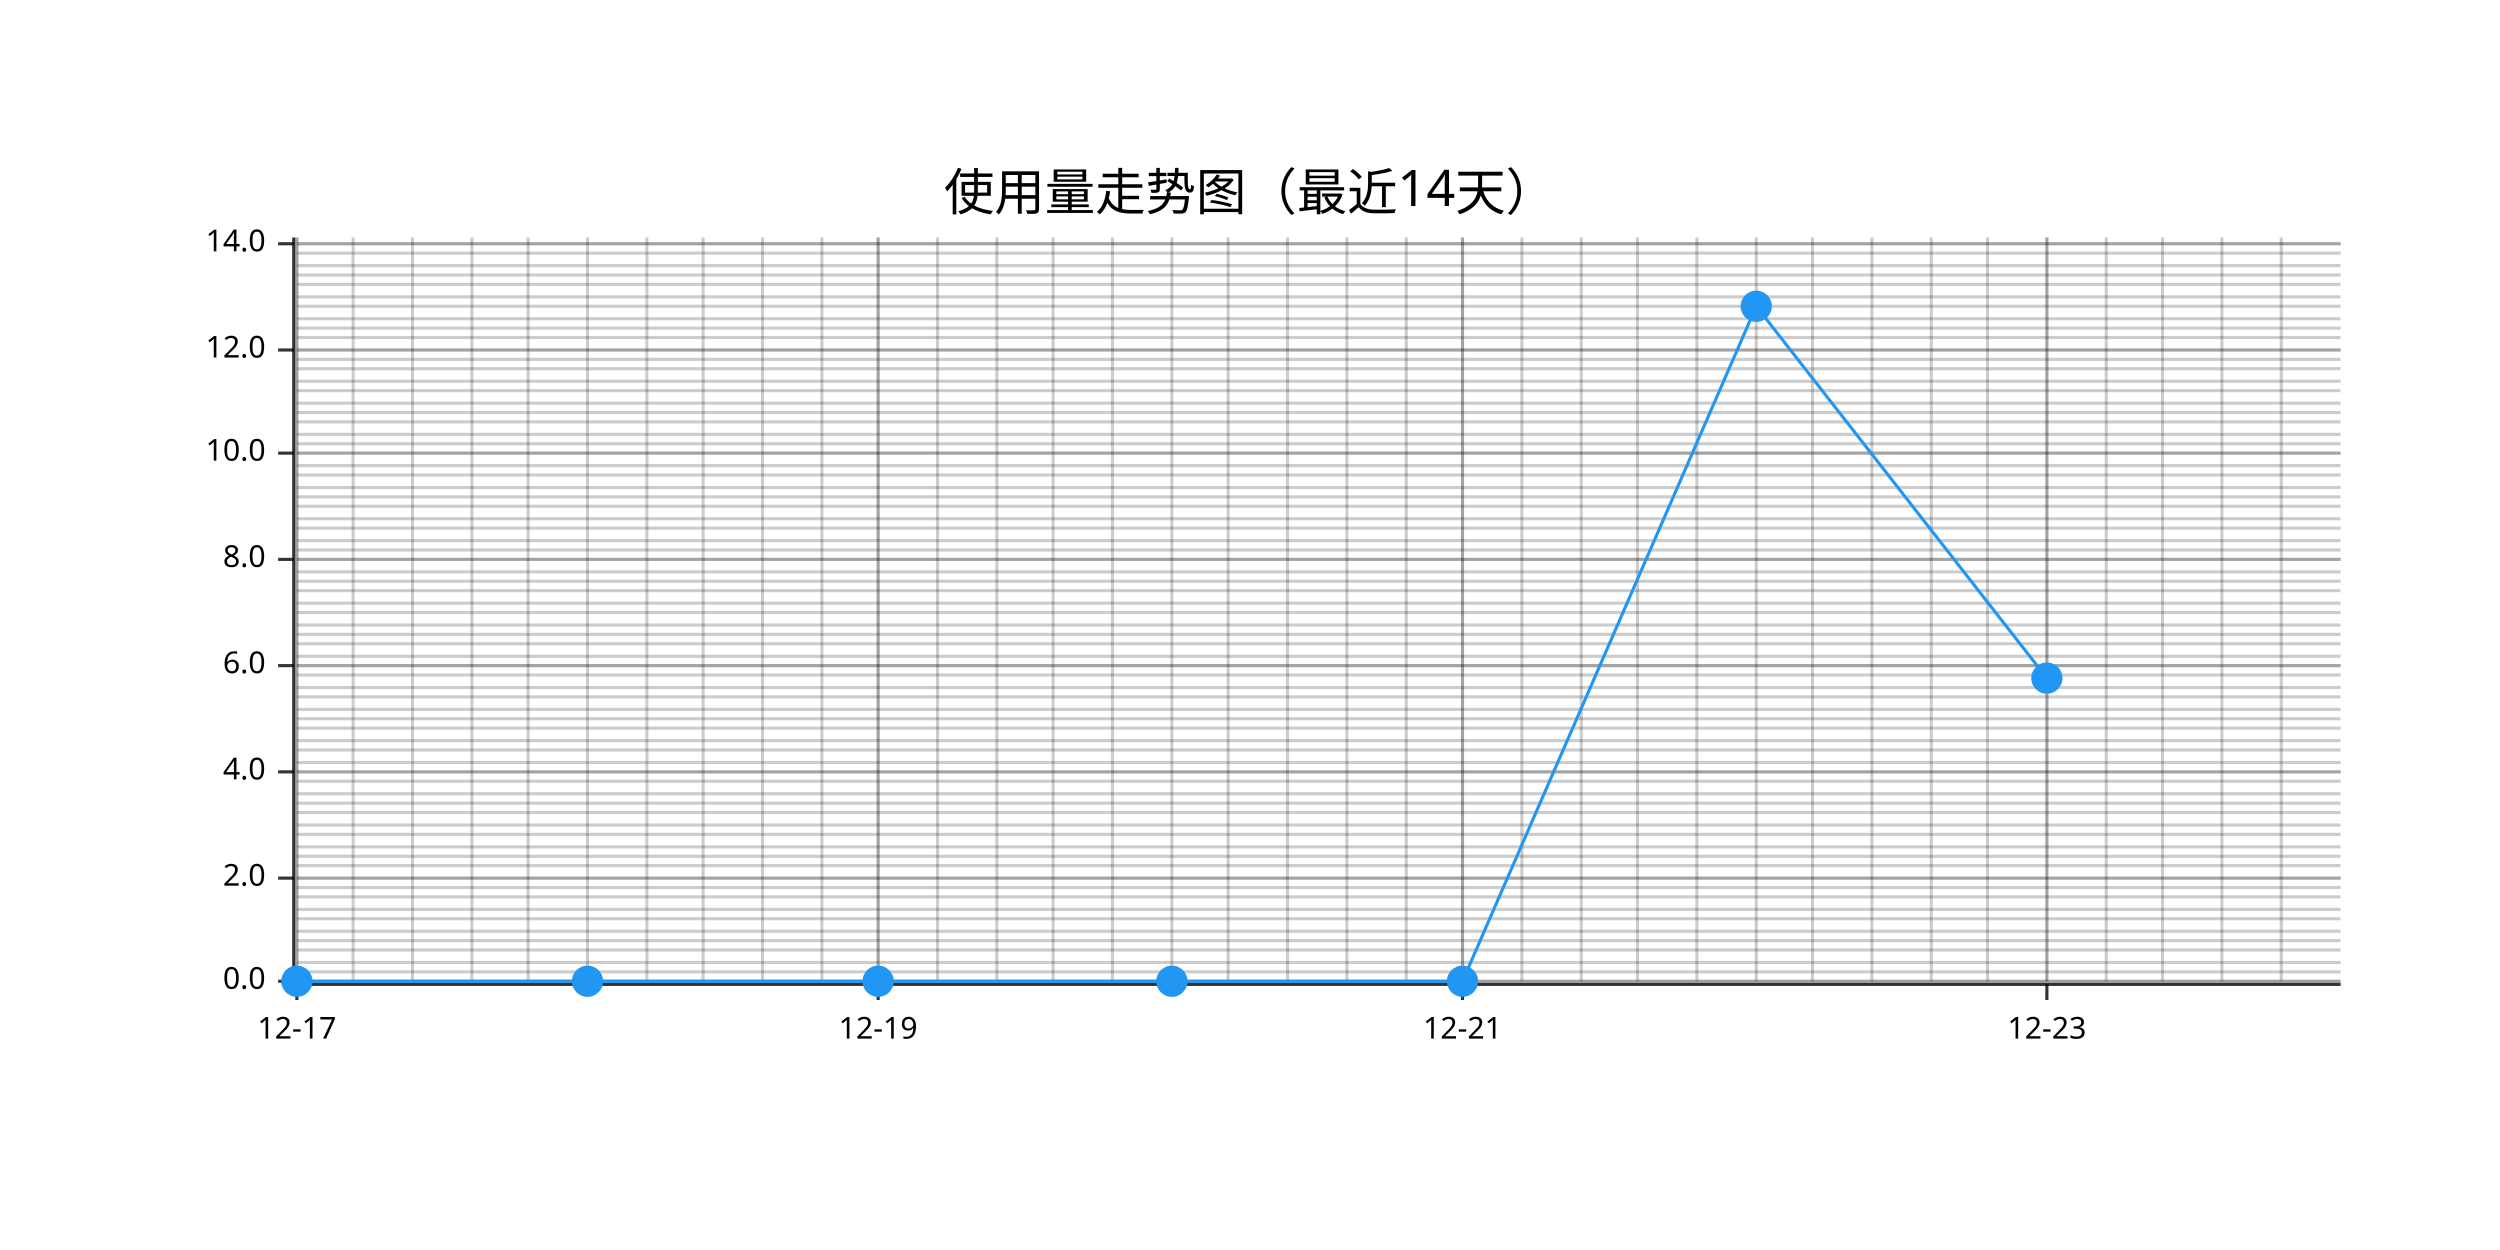
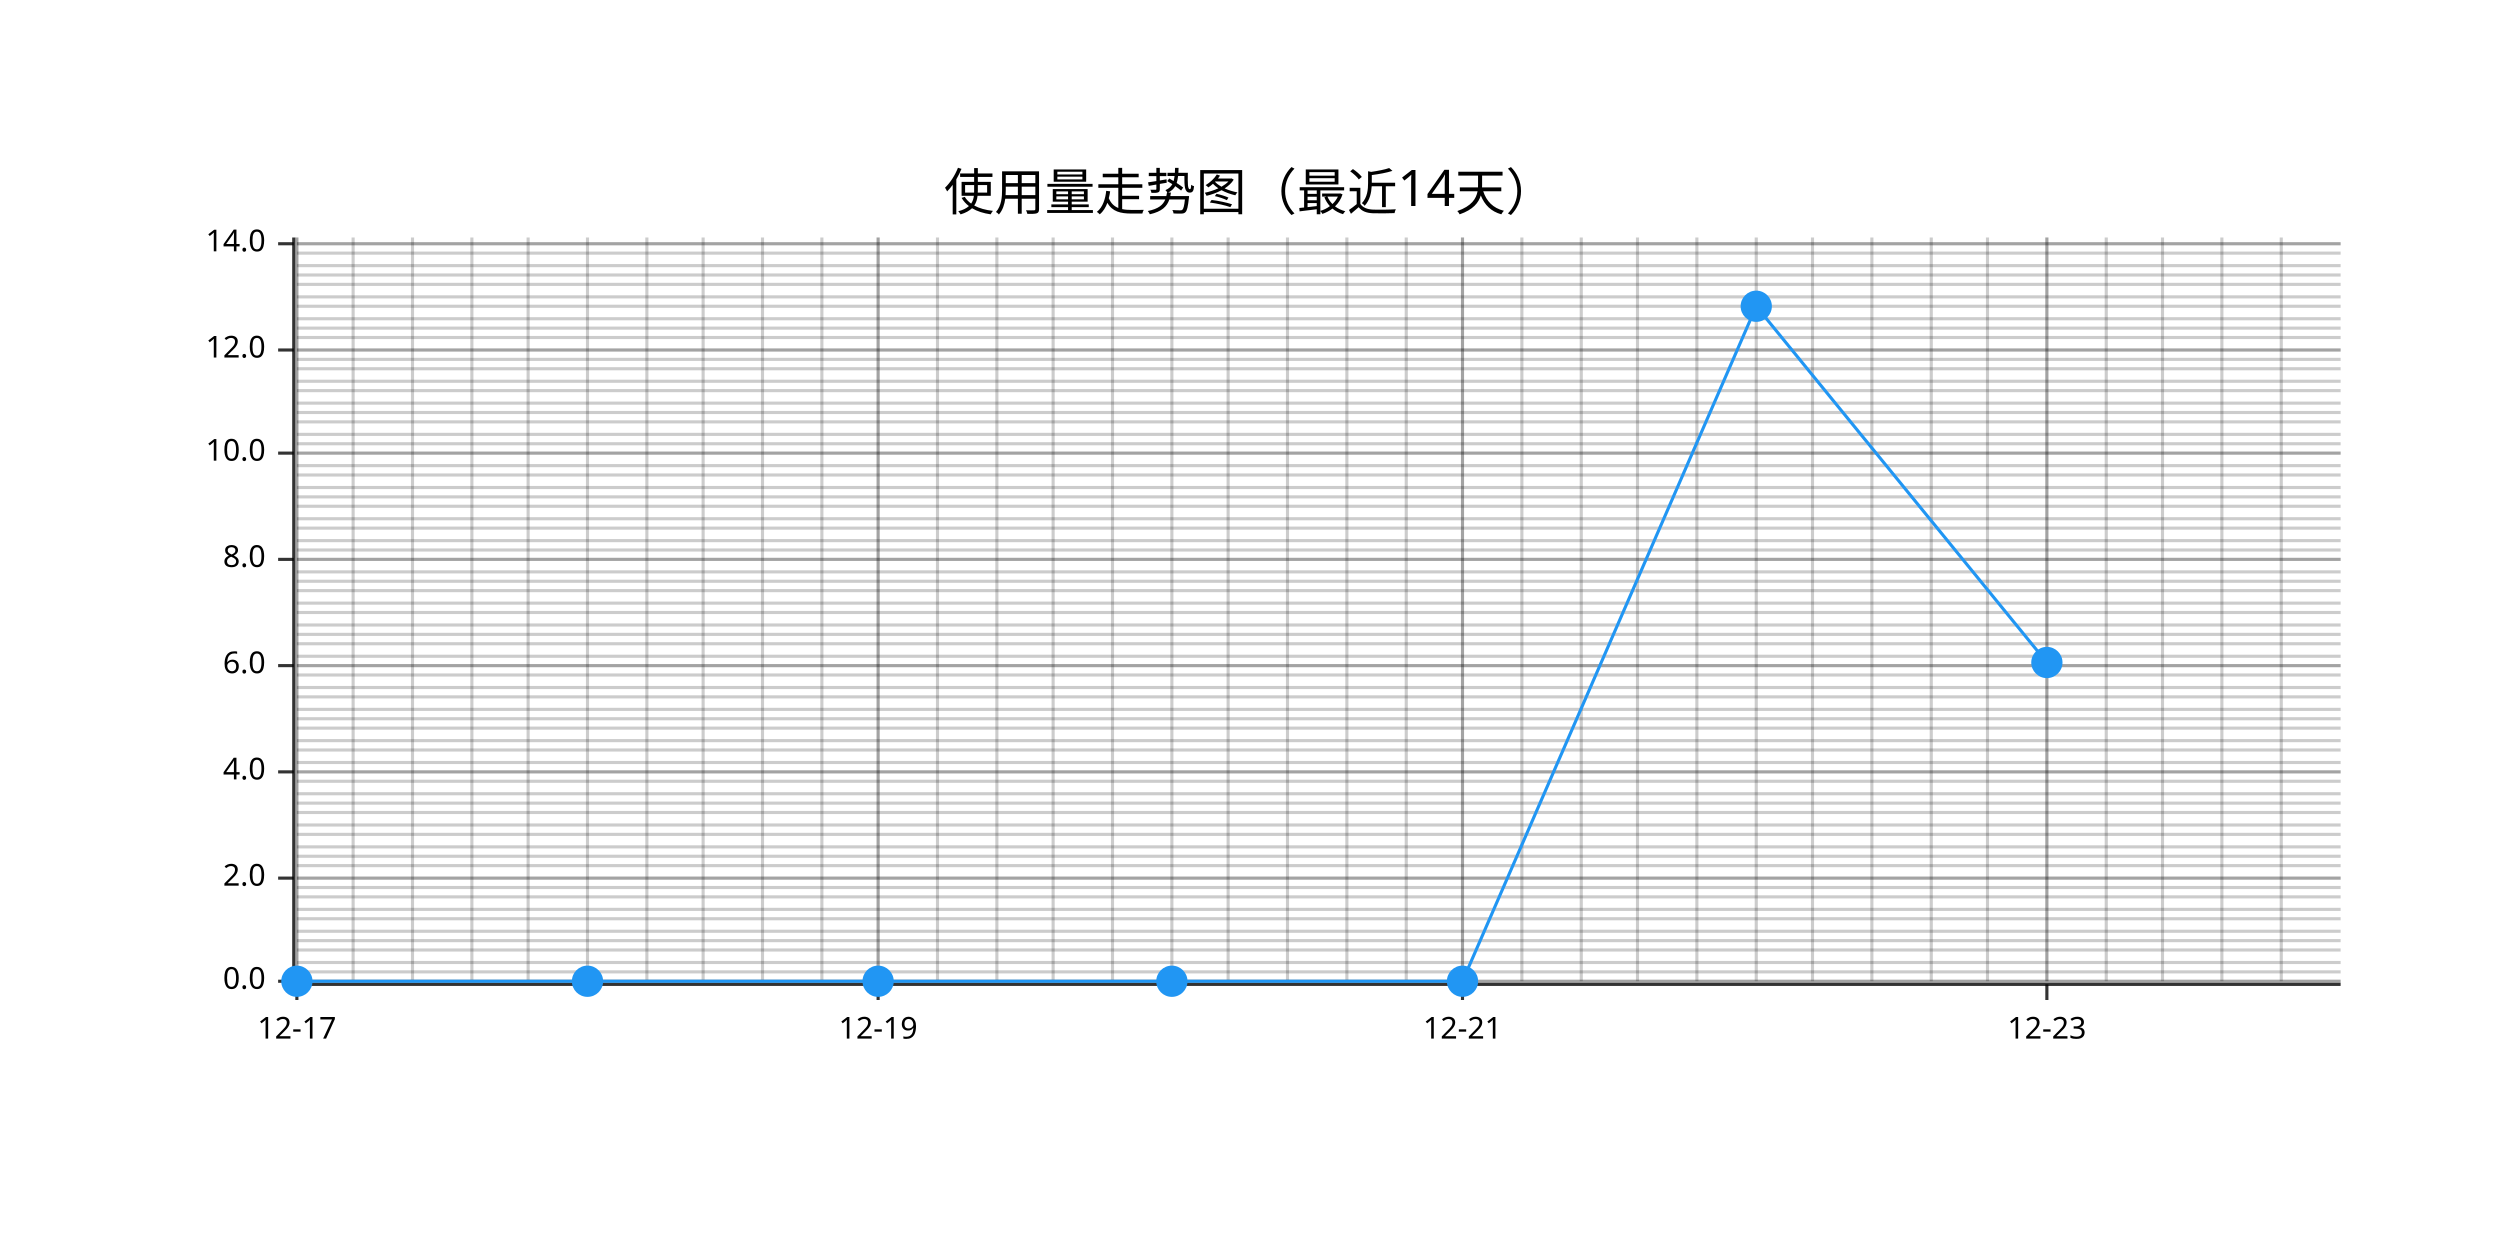
<svg xmlns="http://www.w3.org/2000/svg" width="800" height="400" viewBox="0 0 800 400">
  <rect x="0" y="0" width="800" height="400" opacity="1" fill="#FFFFFF" stroke="none" />
  <text x="400" y="55" dy="0.76em" text-anchor="middle" font-family="sans-serif" font-size="16.129" opacity="1" fill="#000000">
使用量走势图（最近14天）
</text>
  <line opacity="0.2" stroke="#000000" stroke-width="1" x1="95" y1="314" x2="95" y2="76" />
  <line opacity="0.2" stroke="#000000" stroke-width="1" x1="113" y1="314" x2="113" y2="76" />
  <line opacity="0.2" stroke="#000000" stroke-width="1" x1="132" y1="314" x2="132" y2="76" />
  <line opacity="0.2" stroke="#000000" stroke-width="1" x1="151" y1="314" x2="151" y2="76" />
  <line opacity="0.2" stroke="#000000" stroke-width="1" x1="169" y1="314" x2="169" y2="76" />
  <line opacity="0.2" stroke="#000000" stroke-width="1" x1="188" y1="314" x2="188" y2="76" />
  <line opacity="0.2" stroke="#000000" stroke-width="1" x1="207" y1="314" x2="207" y2="76" />
  <line opacity="0.2" stroke="#000000" stroke-width="1" x1="225" y1="314" x2="225" y2="76" />
  <line opacity="0.2" stroke="#000000" stroke-width="1" x1="244" y1="314" x2="244" y2="76" />
  <line opacity="0.2" stroke="#000000" stroke-width="1" x1="263" y1="314" x2="263" y2="76" />
  <line opacity="0.2" stroke="#000000" stroke-width="1" x1="281" y1="314" x2="281" y2="76" />
  <line opacity="0.2" stroke="#000000" stroke-width="1" x1="300" y1="314" x2="300" y2="76" />
  <line opacity="0.2" stroke="#000000" stroke-width="1" x1="319" y1="314" x2="319" y2="76" />
  <line opacity="0.2" stroke="#000000" stroke-width="1" x1="337" y1="314" x2="337" y2="76" />
  <line opacity="0.2" stroke="#000000" stroke-width="1" x1="356" y1="314" x2="356" y2="76" />
  <line opacity="0.2" stroke="#000000" stroke-width="1" x1="375" y1="314" x2="375" y2="76" />
  <line opacity="0.2" stroke="#000000" stroke-width="1" x1="393" y1="314" x2="393" y2="76" />
  <line opacity="0.2" stroke="#000000" stroke-width="1" x1="412" y1="314" x2="412" y2="76" />
  <line opacity="0.2" stroke="#000000" stroke-width="1" x1="431" y1="314" x2="431" y2="76" />
  <line opacity="0.2" stroke="#000000" stroke-width="1" x1="450" y1="314" x2="450" y2="76" />
  <line opacity="0.2" stroke="#000000" stroke-width="1" x1="468" y1="314" x2="468" y2="76" />
  <line opacity="0.2" stroke="#000000" stroke-width="1" x1="487" y1="314" x2="487" y2="76" />
  <line opacity="0.2" stroke="#000000" stroke-width="1" x1="506" y1="314" x2="506" y2="76" />
  <line opacity="0.2" stroke="#000000" stroke-width="1" x1="524" y1="314" x2="524" y2="76" />
  <line opacity="0.2" stroke="#000000" stroke-width="1" x1="543" y1="314" x2="543" y2="76" />
  <line opacity="0.2" stroke="#000000" stroke-width="1" x1="562" y1="314" x2="562" y2="76" />
  <line opacity="0.2" stroke="#000000" stroke-width="1" x1="580" y1="314" x2="580" y2="76" />
  <line opacity="0.2" stroke="#000000" stroke-width="1" x1="599" y1="314" x2="599" y2="76" />
  <line opacity="0.2" stroke="#000000" stroke-width="1" x1="618" y1="314" x2="618" y2="76" />
  <line opacity="0.2" stroke="#000000" stroke-width="1" x1="636" y1="314" x2="636" y2="76" />
  <line opacity="0.2" stroke="#000000" stroke-width="1" x1="655" y1="314" x2="655" y2="76" />
  <line opacity="0.2" stroke="#000000" stroke-width="1" x1="674" y1="314" x2="674" y2="76" />
  <line opacity="0.2" stroke="#000000" stroke-width="1" x1="692" y1="314" x2="692" y2="76" />
  <line opacity="0.2" stroke="#000000" stroke-width="1" x1="711" y1="314" x2="711" y2="76" />
  <line opacity="0.2" stroke="#000000" stroke-width="1" x1="730" y1="314" x2="730" y2="76" />
  <line opacity="0.2" stroke="#000000" stroke-width="1" x1="95" y1="314" x2="749" y2="314" />
  <line opacity="0.2" stroke="#000000" stroke-width="1" x1="95" y1="311" x2="749" y2="311" />
  <line opacity="0.2" stroke="#000000" stroke-width="1" x1="95" y1="308" x2="749" y2="308" />
  <line opacity="0.2" stroke="#000000" stroke-width="1" x1="95" y1="304" x2="749" y2="304" />
  <line opacity="0.2" stroke="#000000" stroke-width="1" x1="95" y1="301" x2="749" y2="301" />
  <line opacity="0.2" stroke="#000000" stroke-width="1" x1="95" y1="298" x2="749" y2="298" />
  <line opacity="0.2" stroke="#000000" stroke-width="1" x1="95" y1="294" x2="749" y2="294" />
  <line opacity="0.2" stroke="#000000" stroke-width="1" x1="95" y1="291" x2="749" y2="291" />
  <line opacity="0.2" stroke="#000000" stroke-width="1" x1="95" y1="287" x2="749" y2="287" />
  <line opacity="0.2" stroke="#000000" stroke-width="1" x1="95" y1="284" x2="749" y2="284" />
  <line opacity="0.2" stroke="#000000" stroke-width="1" x1="95" y1="281" x2="749" y2="281" />
  <line opacity="0.2" stroke="#000000" stroke-width="1" x1="95" y1="277" x2="749" y2="277" />
  <line opacity="0.2" stroke="#000000" stroke-width="1" x1="95" y1="274" x2="749" y2="274" />
  <line opacity="0.2" stroke="#000000" stroke-width="1" x1="95" y1="271" x2="749" y2="271" />
  <line opacity="0.2" stroke="#000000" stroke-width="1" x1="95" y1="267" x2="749" y2="267" />
  <line opacity="0.2" stroke="#000000" stroke-width="1" x1="95" y1="264" x2="749" y2="264" />
  <line opacity="0.2" stroke="#000000" stroke-width="1" x1="95" y1="260" x2="749" y2="260" />
  <line opacity="0.2" stroke="#000000" stroke-width="1" x1="95" y1="257" x2="749" y2="257" />
  <line opacity="0.2" stroke="#000000" stroke-width="1" x1="95" y1="254" x2="749" y2="254" />
  <line opacity="0.2" stroke="#000000" stroke-width="1" x1="95" y1="250" x2="749" y2="250" />
  <line opacity="0.2" stroke="#000000" stroke-width="1" x1="95" y1="247" x2="749" y2="247" />
  <line opacity="0.2" stroke="#000000" stroke-width="1" x1="95" y1="244" x2="749" y2="244" />
  <line opacity="0.2" stroke="#000000" stroke-width="1" x1="95" y1="240" x2="749" y2="240" />
  <line opacity="0.2" stroke="#000000" stroke-width="1" x1="95" y1="237" x2="749" y2="237" />
  <line opacity="0.2" stroke="#000000" stroke-width="1" x1="95" y1="233" x2="749" y2="233" />
  <line opacity="0.2" stroke="#000000" stroke-width="1" x1="95" y1="230" x2="749" y2="230" />
  <line opacity="0.2" stroke="#000000" stroke-width="1" x1="95" y1="227" x2="749" y2="227" />
  <line opacity="0.2" stroke="#000000" stroke-width="1" x1="95" y1="223" x2="749" y2="223" />
  <line opacity="0.2" stroke="#000000" stroke-width="1" x1="95" y1="220" x2="749" y2="220" />
  <line opacity="0.2" stroke="#000000" stroke-width="1" x1="95" y1="216" x2="749" y2="216" />
  <line opacity="0.2" stroke="#000000" stroke-width="1" x1="95" y1="213" x2="749" y2="213" />
  <line opacity="0.2" stroke="#000000" stroke-width="1" x1="95" y1="210" x2="749" y2="210" />
  <line opacity="0.2" stroke="#000000" stroke-width="1" x1="95" y1="206" x2="749" y2="206" />
  <line opacity="0.2" stroke="#000000" stroke-width="1" x1="95" y1="203" x2="749" y2="203" />
  <line opacity="0.2" stroke="#000000" stroke-width="1" x1="95" y1="200" x2="749" y2="200" />
  <line opacity="0.2" stroke="#000000" stroke-width="1" x1="95" y1="196" x2="749" y2="196" />
  <line opacity="0.2" stroke="#000000" stroke-width="1" x1="95" y1="193" x2="749" y2="193" />
  <line opacity="0.2" stroke="#000000" stroke-width="1" x1="95" y1="189" x2="749" y2="189" />
  <line opacity="0.2" stroke="#000000" stroke-width="1" x1="95" y1="186" x2="749" y2="186" />
  <line opacity="0.2" stroke="#000000" stroke-width="1" x1="95" y1="183" x2="749" y2="183" />
  <line opacity="0.2" stroke="#000000" stroke-width="1" x1="95" y1="179" x2="749" y2="179" />
  <line opacity="0.2" stroke="#000000" stroke-width="1" x1="95" y1="176" x2="749" y2="176" />
  <line opacity="0.2" stroke="#000000" stroke-width="1" x1="95" y1="173" x2="749" y2="173" />
  <line opacity="0.2" stroke="#000000" stroke-width="1" x1="95" y1="169" x2="749" y2="169" />
  <line opacity="0.2" stroke="#000000" stroke-width="1" x1="95" y1="166" x2="749" y2="166" />
  <line opacity="0.2" stroke="#000000" stroke-width="1" x1="95" y1="162" x2="749" y2="162" />
  <line opacity="0.2" stroke="#000000" stroke-width="1" x1="95" y1="159" x2="749" y2="159" />
  <line opacity="0.2" stroke="#000000" stroke-width="1" x1="95" y1="156" x2="749" y2="156" />
  <line opacity="0.2" stroke="#000000" stroke-width="1" x1="95" y1="152" x2="749" y2="152" />
  <line opacity="0.2" stroke="#000000" stroke-width="1" x1="95" y1="149" x2="749" y2="149" />
  <line opacity="0.2" stroke="#000000" stroke-width="1" x1="95" y1="145" x2="749" y2="145" />
  <line opacity="0.2" stroke="#000000" stroke-width="1" x1="95" y1="142" x2="749" y2="142" />
  <line opacity="0.2" stroke="#000000" stroke-width="1" x1="95" y1="139" x2="749" y2="139" />
  <line opacity="0.2" stroke="#000000" stroke-width="1" x1="95" y1="135" x2="749" y2="135" />
  <line opacity="0.2" stroke="#000000" stroke-width="1" x1="95" y1="132" x2="749" y2="132" />
  <line opacity="0.2" stroke="#000000" stroke-width="1" x1="95" y1="129" x2="749" y2="129" />
  <line opacity="0.2" stroke="#000000" stroke-width="1" x1="95" y1="125" x2="749" y2="125" />
  <line opacity="0.2" stroke="#000000" stroke-width="1" x1="95" y1="122" x2="749" y2="122" />
  <line opacity="0.2" stroke="#000000" stroke-width="1" x1="95" y1="118" x2="749" y2="118" />
  <line opacity="0.2" stroke="#000000" stroke-width="1" x1="95" y1="115" x2="749" y2="115" />
  <line opacity="0.2" stroke="#000000" stroke-width="1" x1="95" y1="112" x2="749" y2="112" />
  <line opacity="0.2" stroke="#000000" stroke-width="1" x1="95" y1="108" x2="749" y2="108" />
  <line opacity="0.2" stroke="#000000" stroke-width="1" x1="95" y1="105" x2="749" y2="105" />
  <line opacity="0.2" stroke="#000000" stroke-width="1" x1="95" y1="102" x2="749" y2="102" />
  <line opacity="0.2" stroke="#000000" stroke-width="1" x1="95" y1="98" x2="749" y2="98" />
  <line opacity="0.2" stroke="#000000" stroke-width="1" x1="95" y1="95" x2="749" y2="95" />
  <line opacity="0.2" stroke="#000000" stroke-width="1" x1="95" y1="91" x2="749" y2="91" />
  <line opacity="0.2" stroke="#000000" stroke-width="1" x1="95" y1="88" x2="749" y2="88" />
  <line opacity="0.2" stroke="#000000" stroke-width="1" x1="95" y1="85" x2="749" y2="85" />
  <line opacity="0.2" stroke="#000000" stroke-width="1" x1="95" y1="81" x2="749" y2="81" />
  <line opacity="0.2" stroke="#000000" stroke-width="1" x1="95" y1="78" x2="749" y2="78" />
  <line opacity="0.2" stroke="#000000" stroke-width="1" x1="95" y1="314" x2="95" y2="76" />
  <line opacity="0.2" stroke="#000000" stroke-width="1" x1="281" y1="314" x2="281" y2="76" />
  <line opacity="0.2" stroke="#000000" stroke-width="1" x1="468" y1="314" x2="468" y2="76" />
  <line opacity="0.2" stroke="#000000" stroke-width="1" x1="655" y1="314" x2="655" y2="76" />
  <line opacity="0.2" stroke="#000000" stroke-width="1" x1="95" y1="314" x2="749" y2="314" />
  <line opacity="0.2" stroke="#000000" stroke-width="1" x1="95" y1="281" x2="749" y2="281" />
  <line opacity="0.2" stroke="#000000" stroke-width="1" x1="95" y1="247" x2="749" y2="247" />
  <line opacity="0.2" stroke="#000000" stroke-width="1" x1="95" y1="213" x2="749" y2="213" />
  <line opacity="0.2" stroke="#000000" stroke-width="1" x1="95" y1="179" x2="749" y2="179" />
  <line opacity="0.2" stroke="#000000" stroke-width="1" x1="95" y1="145" x2="749" y2="145" />
  <line opacity="0.2" stroke="#000000" stroke-width="1" x1="95" y1="112" x2="749" y2="112" />
  <line opacity="0.2" stroke="#000000" stroke-width="1" x1="95" y1="78" x2="749" y2="78" />
  <polyline fill="none" opacity="0.8" stroke="#000000" stroke-width="1" points="94,76 94,314 " />
  <text x="85" y="314" dy="0.5ex" text-anchor="end" font-family="sans-serif" font-size="9.677" opacity="1" fill="#000000">
0.0
</text>
  <polyline fill="none" opacity="0.8" stroke="#000000" stroke-width="1" points="89,314 94,314 " />
  <text x="85" y="281" dy="0.5ex" text-anchor="end" font-family="sans-serif" font-size="9.677" opacity="1" fill="#000000">
2.0
</text>
  <polyline fill="none" opacity="0.8" stroke="#000000" stroke-width="1" points="89,281 94,281 " />
  <text x="85" y="247" dy="0.5ex" text-anchor="end" font-family="sans-serif" font-size="9.677" opacity="1" fill="#000000">
4.0
</text>
  <polyline fill="none" opacity="0.8" stroke="#000000" stroke-width="1" points="89,247 94,247 " />
  <text x="85" y="213" dy="0.5ex" text-anchor="end" font-family="sans-serif" font-size="9.677" opacity="1" fill="#000000">
6.0
</text>
  <polyline fill="none" opacity="0.8" stroke="#000000" stroke-width="1" points="89,213 94,213 " />
  <text x="85" y="179" dy="0.5ex" text-anchor="end" font-family="sans-serif" font-size="9.677" opacity="1" fill="#000000">
8.0
</text>
  <polyline fill="none" opacity="0.8" stroke="#000000" stroke-width="1" points="89,179 94,179 " />
  <text x="85" y="145" dy="0.5ex" text-anchor="end" font-family="sans-serif" font-size="9.677" opacity="1" fill="#000000">
10.0
</text>
  <polyline fill="none" opacity="0.8" stroke="#000000" stroke-width="1" points="89,145 94,145 " />
  <text x="85" y="112" dy="0.5ex" text-anchor="end" font-family="sans-serif" font-size="9.677" opacity="1" fill="#000000">
12.0
</text>
  <polyline fill="none" opacity="0.8" stroke="#000000" stroke-width="1" points="89,112 94,112 " />
  <text x="85" y="78" dy="0.5ex" text-anchor="end" font-family="sans-serif" font-size="9.677" opacity="1" fill="#000000">
14.0
</text>
  <polyline fill="none" opacity="0.8" stroke="#000000" stroke-width="1" points="89,78 94,78 " />
  <polyline fill="none" opacity="0.8" stroke="#000000" stroke-width="1" points="95,315 749,315 " />
  <text x="95" y="325" dy="0.76em" text-anchor="middle" font-family="sans-serif" font-size="9.677" opacity="1" fill="#000000">
12-17
</text>
  <polyline fill="none" opacity="0.8" stroke="#000000" stroke-width="1" points="95,315 95,320 " />
  <text x="281" y="325" dy="0.76em" text-anchor="middle" font-family="sans-serif" font-size="9.677" opacity="1" fill="#000000">
12-19
</text>
  <polyline fill="none" opacity="0.8" stroke="#000000" stroke-width="1" points="281,315 281,320 " />
  <text x="468" y="325" dy="0.76em" text-anchor="middle" font-family="sans-serif" font-size="9.677" opacity="1" fill="#000000">
12-21
</text>
  <polyline fill="none" opacity="0.8" stroke="#000000" stroke-width="1" points="468,315 468,320 " />
  <text x="655" y="325" dy="0.76em" text-anchor="middle" font-family="sans-serif" font-size="9.677" opacity="1" fill="#000000">
12-23
</text>
  <polyline fill="none" opacity="0.8" stroke="#000000" stroke-width="1" points="655,315 655,320 " />
-   <polyline fill="none" opacity="1" stroke="#2196F3" stroke-width="1" points="95,314 188,314 281,314 375,314 468,314 562,98 655,217 " />
+   <polyline fill="none" opacity="1" stroke="#2196F3" stroke-width="1" points="95,314 188,314 281,314 375,314 468,314 562,98 655,212 " />
  <circle cx="95" cy="314" r="5" opacity="1" fill="#2196F3" stroke="none" stroke-width="1" />
  <circle cx="188" cy="314" r="5" opacity="1" fill="#2196F3" stroke="none" stroke-width="1" />
  <circle cx="281" cy="314" r="5" opacity="1" fill="#2196F3" stroke="none" stroke-width="1" />
  <circle cx="375" cy="314" r="5" opacity="1" fill="#2196F3" stroke="none" stroke-width="1" />
  <circle cx="468" cy="314" r="5" opacity="1" fill="#2196F3" stroke="none" stroke-width="1" />
  <circle cx="562" cy="98" r="5" opacity="1" fill="#2196F3" stroke="none" stroke-width="1" />
-   <circle cx="655" cy="217" r="5" opacity="1" fill="#2196F3" stroke="none" stroke-width="1" />
+   <circle cx="655" cy="212" r="5" opacity="1" fill="#2196F3" stroke="none" stroke-width="1" />
</svg>
